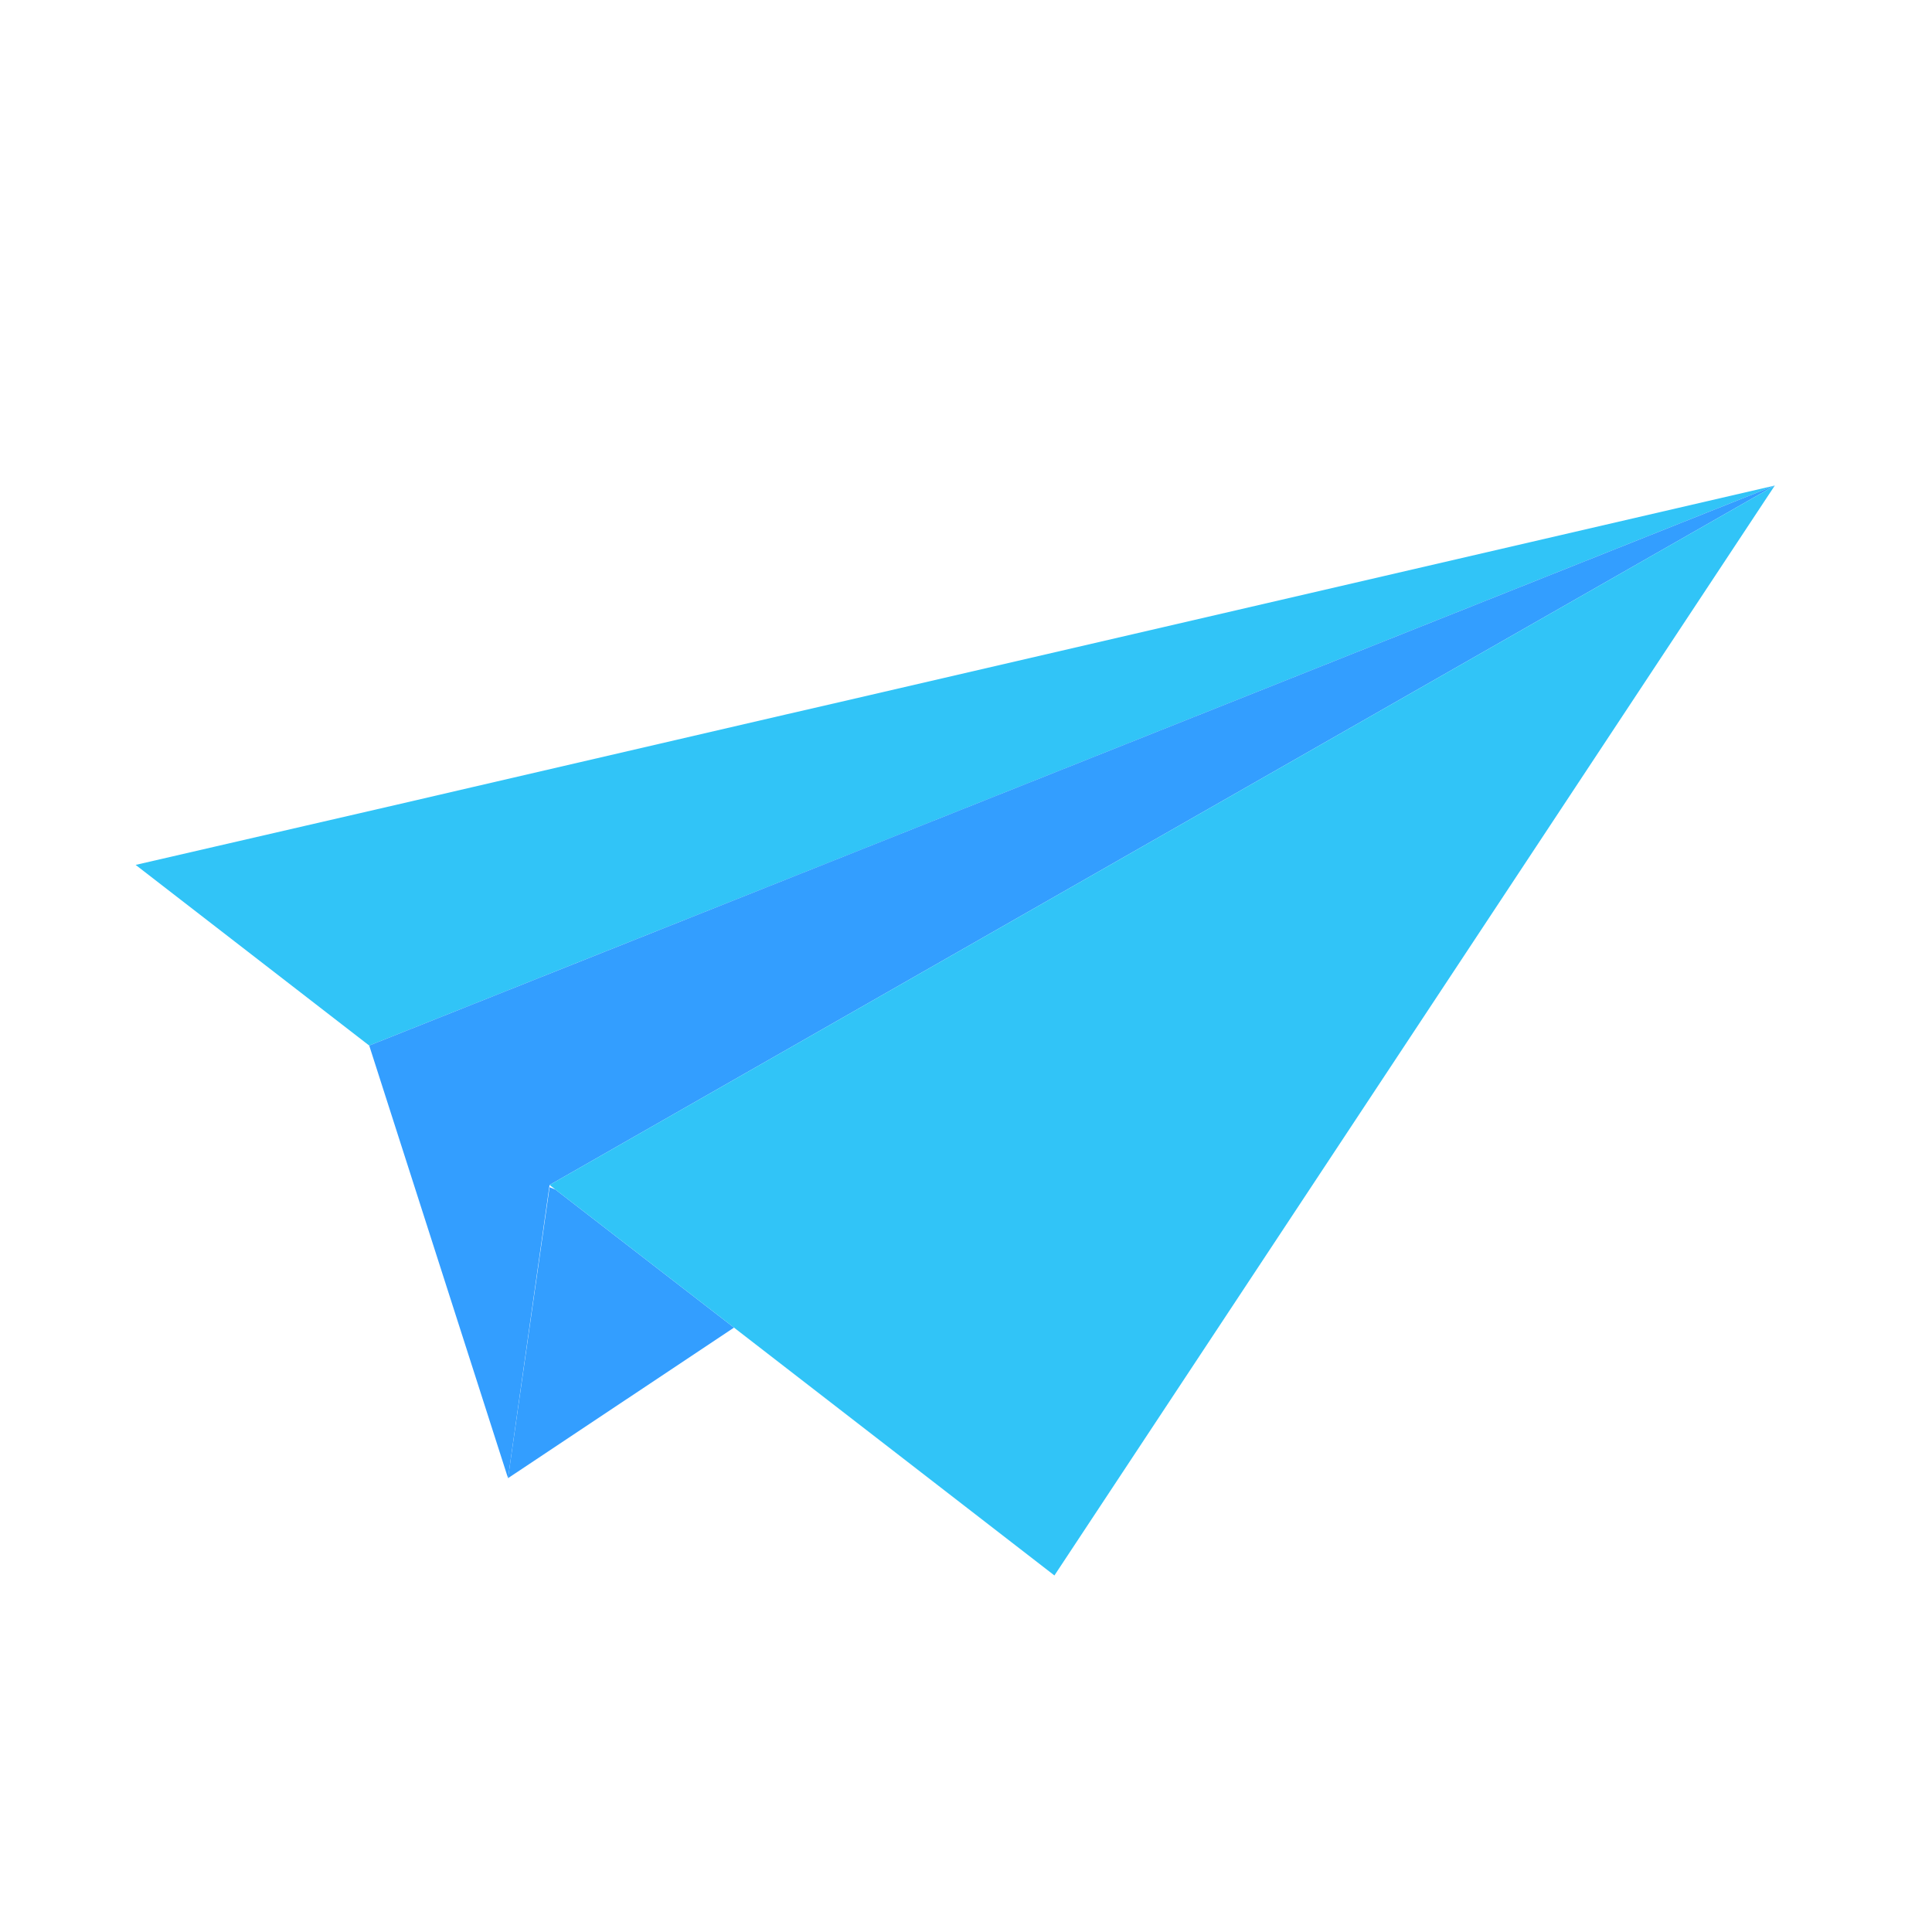
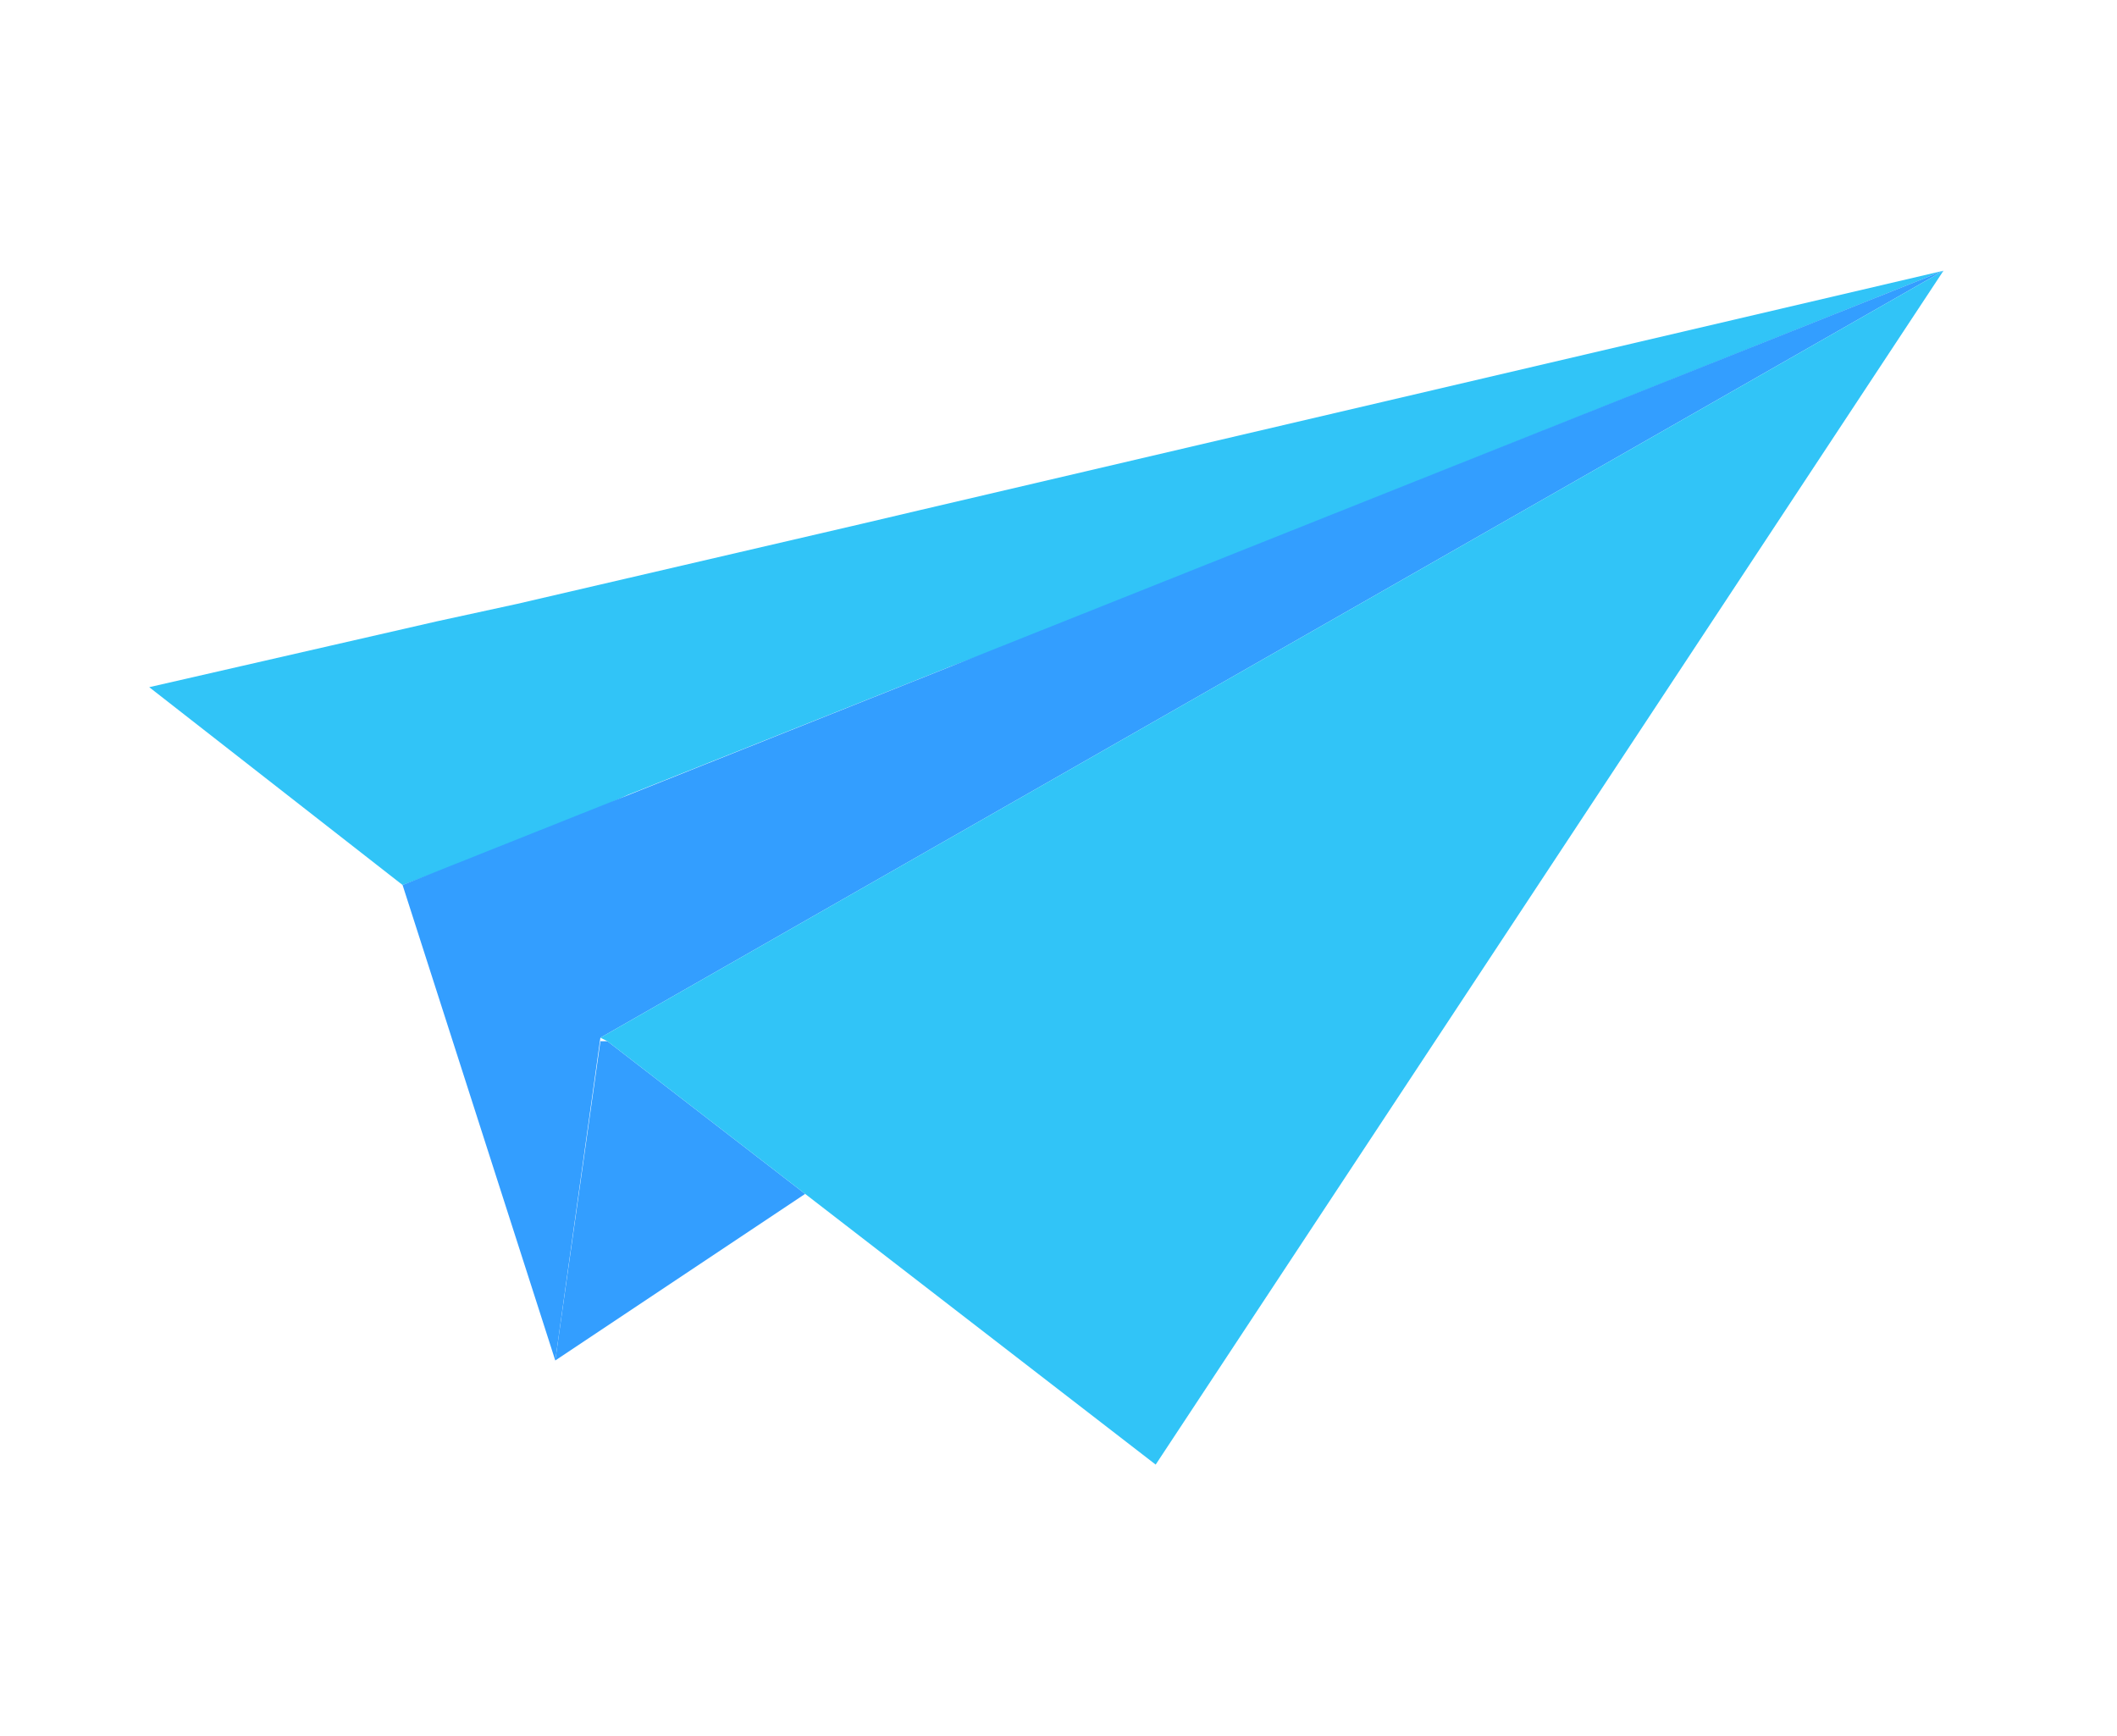
- <svg xmlns="http://www.w3.org/2000/svg" id="レイヤー_1" data-name="レイヤー 1" viewBox="0 0 60.96 60.96">
-   <defs>
-     <style>.cls-1{fill:none;}.cls-2{fill:#339eff;}.cls-3{fill:#31c4f7;}</style>
-   </defs>
-   <polygon class="cls-1" points="17.52 37.53 17.34 37.39 16.03 46.64 17.34 37.46 17.52 37.53" />
-   <polygon class="cls-2" points="17.34 37.46 16.03 46.64 23.16 41.89 17.52 37.53 17.34 37.46" />
-   <polygon class="cls-3" points="56 15.32 29.05 26.06 27.42 26.71 18.1 30.42 16.07 31.23 11.65 32.99 4.28 27.29 12.65 25.36 14.89 24.84 24.77 22.55 26.55 22.14 56 15.32" />
-   <polygon class="cls-2" points="11.65 32.99 16.03 46.64 17.34 37.39 56 15.32 11.65 32.99" />
-   <polygon class="cls-3" points="17.34 37.39 17.52 37.53 23.16 41.89 33.27 49.71 56 15.32 17.34 37.39" />
+ <svg xmlns="http://www.w3.org/2000/svg" version="1.1" id="レイヤー_1" x="0px" y="0px" viewBox="0 0 61 50" style="enable-background:new 0 0 61 50;" xml:space="preserve">
+   <style type="text/css">
+ 	.st0{fill:none;}
+ 	.st1{fill:#339EFF;}
+ 	.st2{fill:#31C4F7;}
+ </style>
+   <polygon class="st0" points="17.5,30 17.3,29.9 16,39.2 17.3,30 " />
+   <polygon class="st1" points="17.3,30 16,39.2 23.2,34.4 17.5,30 " />
+   <polygon class="st2" points="56,7.8 29,18.6 27.4,19.2 18.1,22.9 16.1,23.8 11.6,25.5 4.3,19.8 12.6,17.9 14.9,17.4 24.8,15.1   26.5,14.7 " />
+   <polygon class="st1" points="11.6,25.5 16,39.2 17.3,29.9 56,7.8 " />
+   <polygon class="st2" points="17.3,29.9 17.5,30 23.2,34.4 33.3,42.2 56,7.8 " />
</svg>
